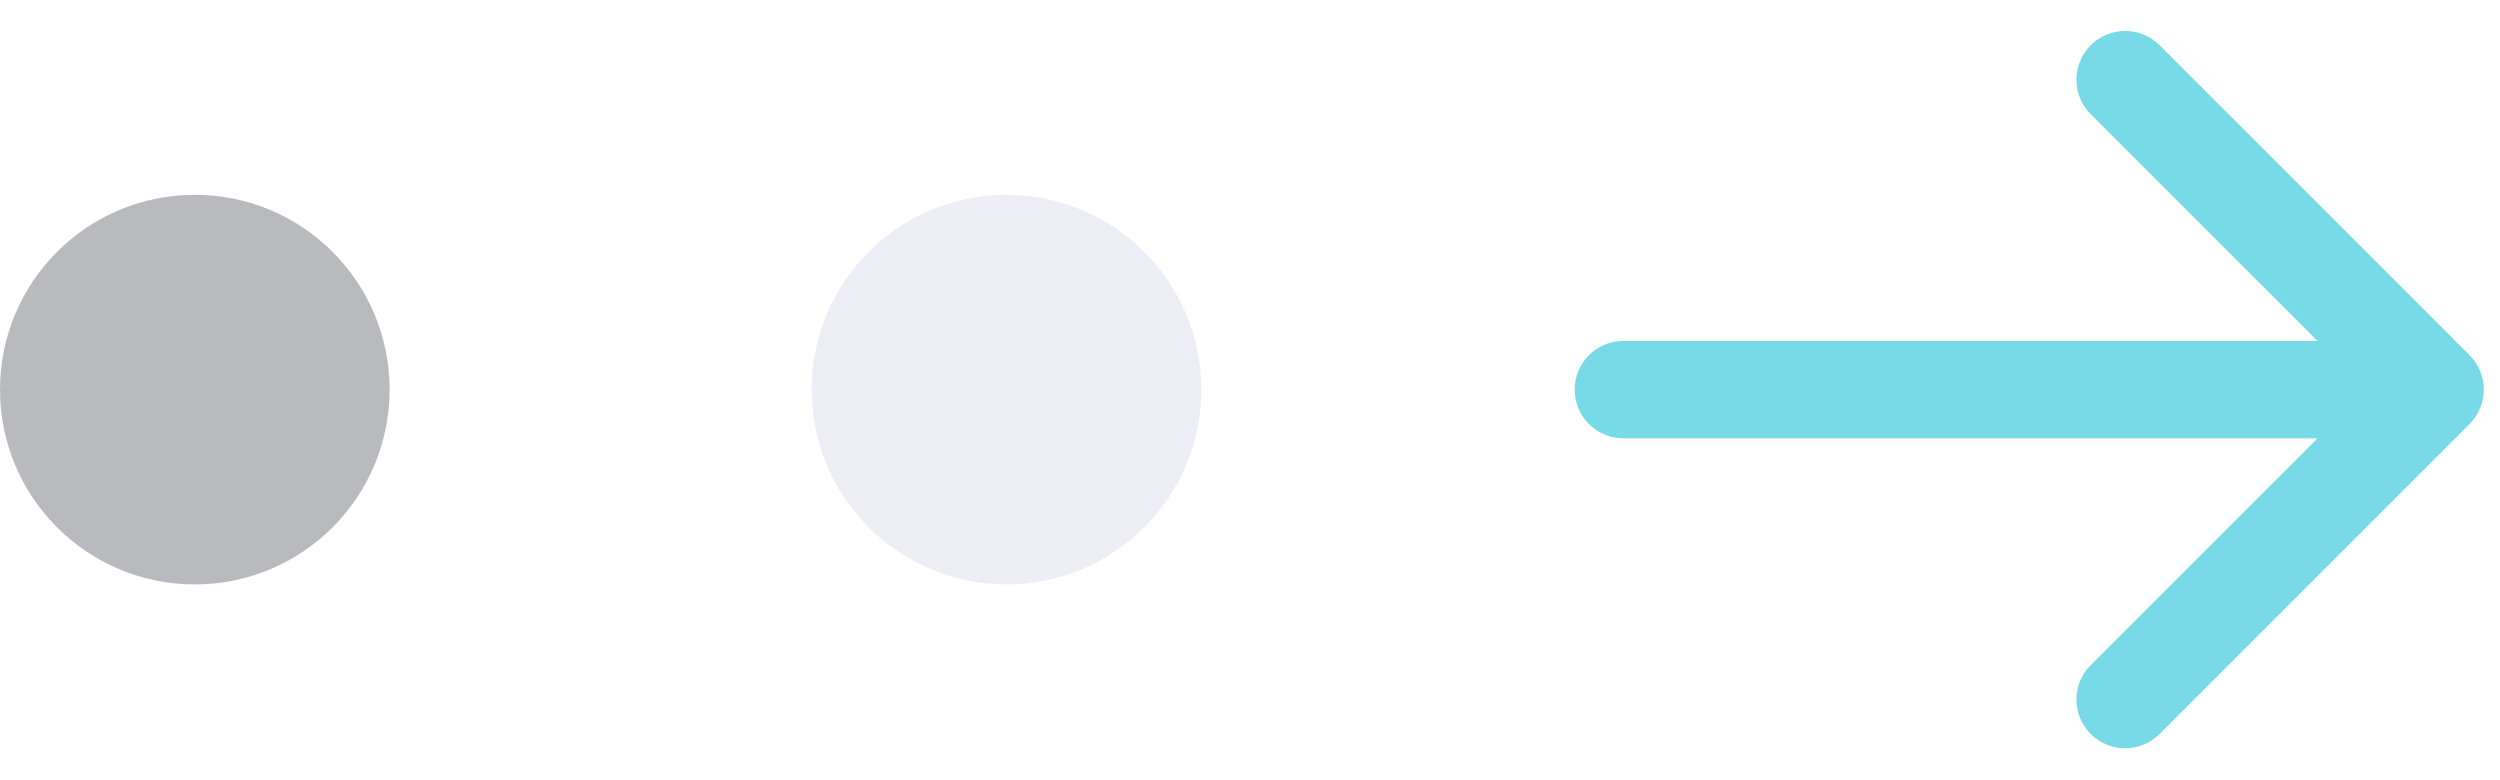
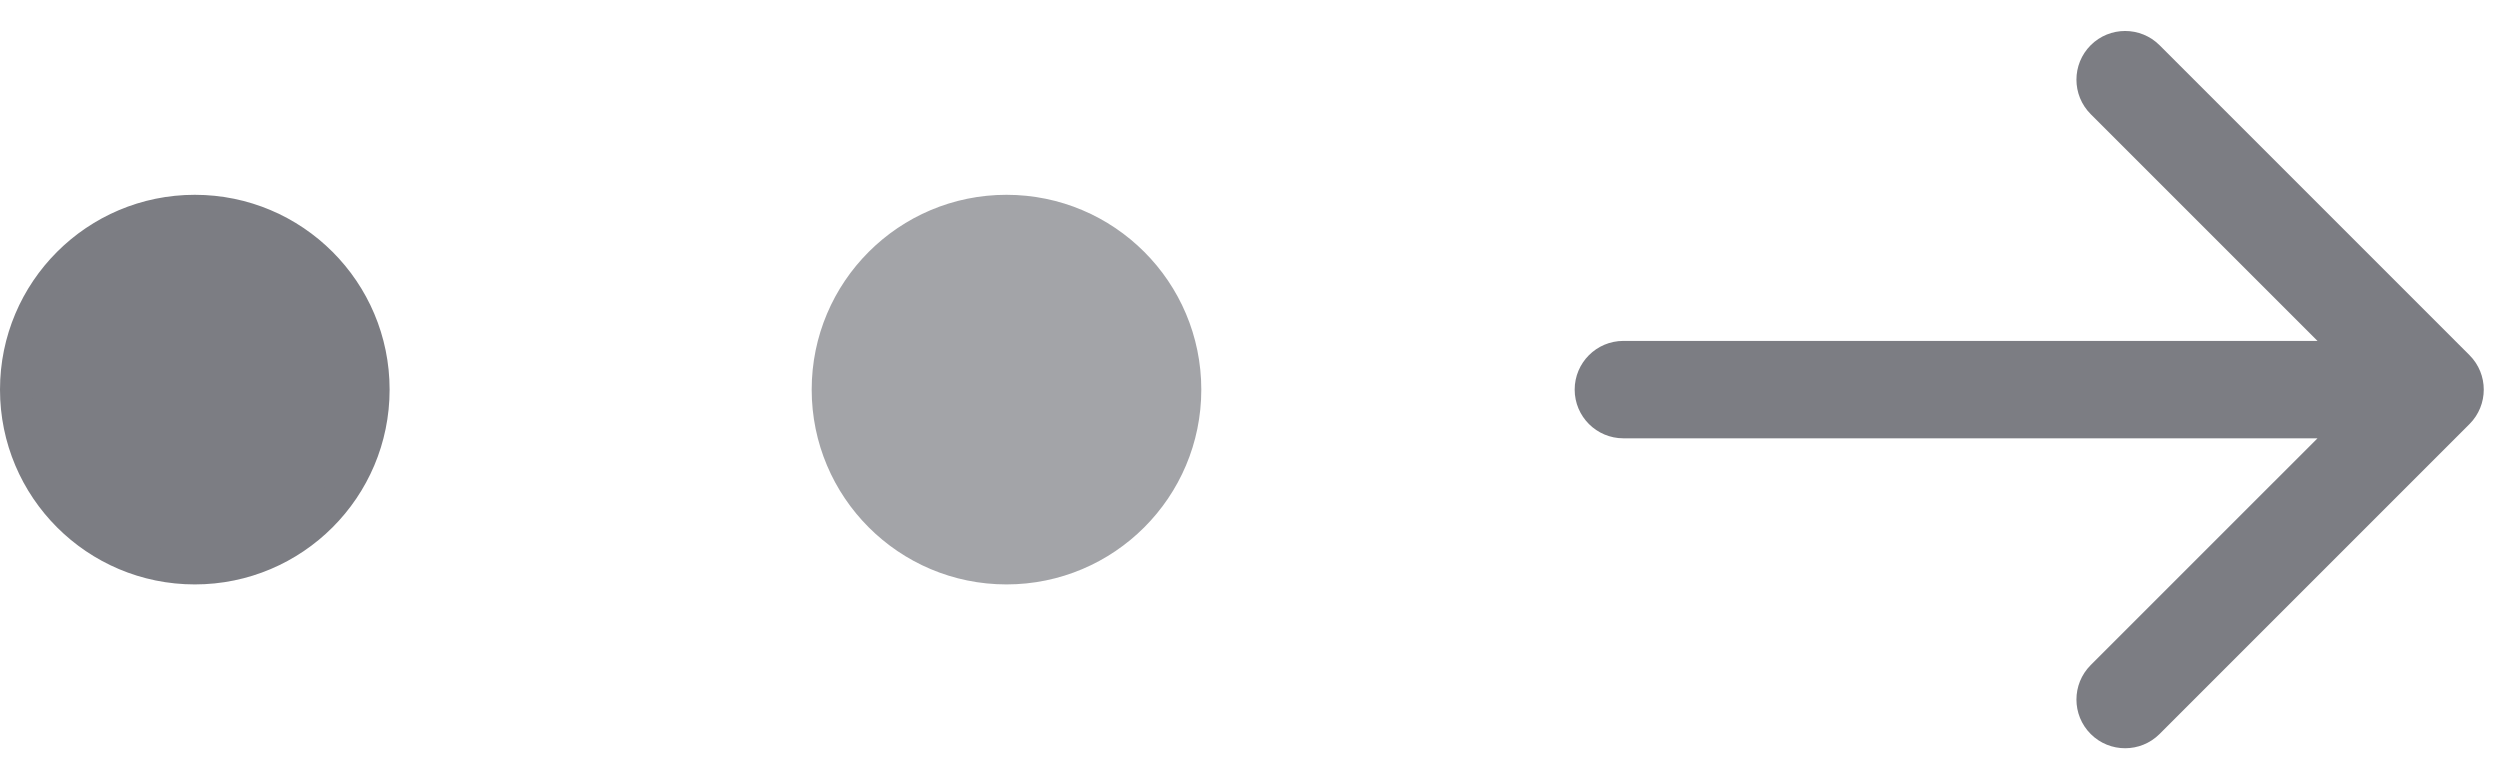
<svg xmlns="http://www.w3.org/2000/svg" width="77" height="24" viewBox="0 0 77 24" fill="none">
-   <circle cx="6" cy="12" r="5.5" fill="#B9BABE" stroke="#B9BABE" />
-   <circle cx="31" cy="12" r="5.5" fill="#EDEDF6" stroke="#EDEDF6" />
-   <path d="M50 10.5C49.172 10.5 48.5 11.172 48.5 12C48.5 12.828 49.172 13.5 50 13.5L50 10.5ZM76.061 13.061C76.646 12.475 76.646 11.525 76.061 10.939L66.515 1.393C65.929 0.808 64.979 0.808 64.393 1.393C63.808 1.979 63.808 2.929 64.393 3.515L72.879 12L64.393 20.485C63.808 21.071 63.808 22.021 64.393 22.607C64.979 23.192 65.929 23.192 66.515 22.607L76.061 13.061ZM50 13.5L75 13.5L75 10.5L50 10.5L50 13.5Z" fill="#77DAE6" />
+   <circle cx="6" cy="12" r="5.5" fill="#7c7d83" stroke="#7c7d83" />
+   <circle cx="31" cy="12" r="5.5" fill="#a3a4a8" stroke="#a3a4a8" />
+   <path d="M50 10.5C49.172 10.5 48.5 11.172 48.5 12C48.5 12.828 49.172 13.5 50 13.5L50 10.5ZM76.061 13.061C76.646 12.475 76.646 11.525 76.061 10.939L66.515 1.393C65.929 0.808 64.979 0.808 64.393 1.393C63.808 1.979 63.808 2.929 64.393 3.515L72.879 12L64.393 20.485C63.808 21.071 63.808 22.021 64.393 22.607C64.979 23.192 65.929 23.192 66.515 22.607L76.061 13.061ZM50 13.5L75 13.5L75 10.5L50 10.5L50 13.5Z" fill="#7c7d83" />
</svg>
